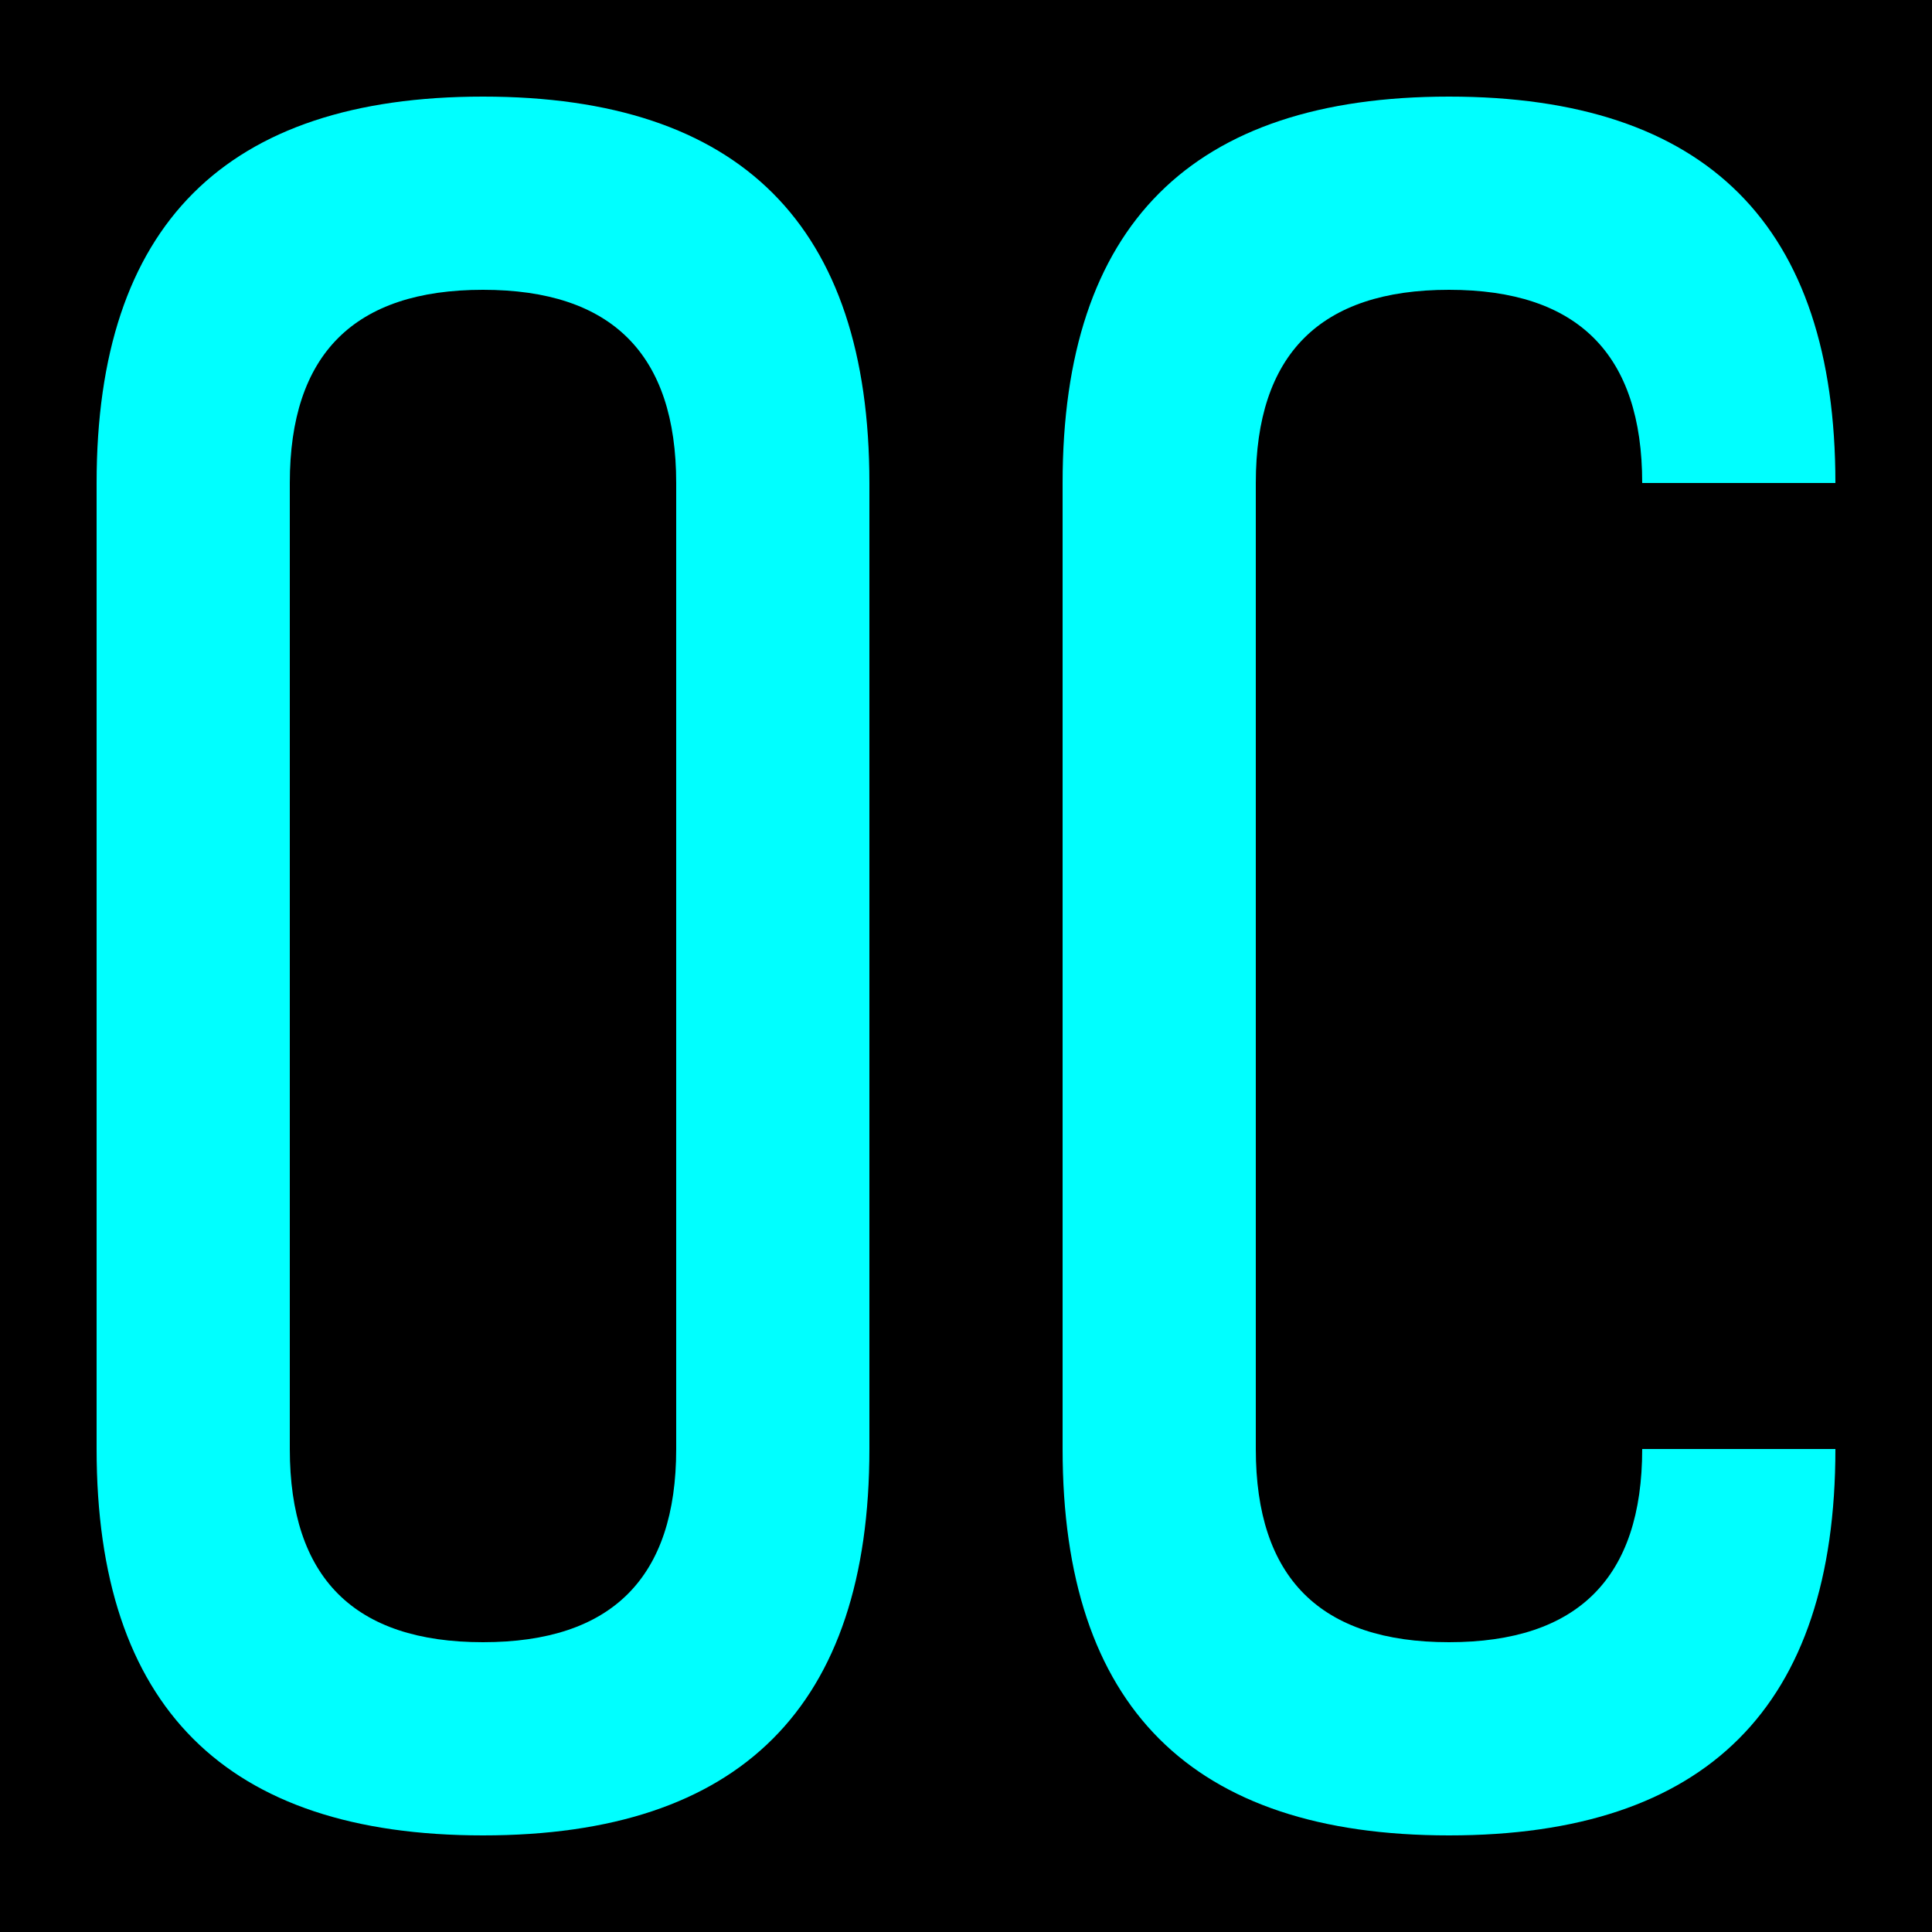
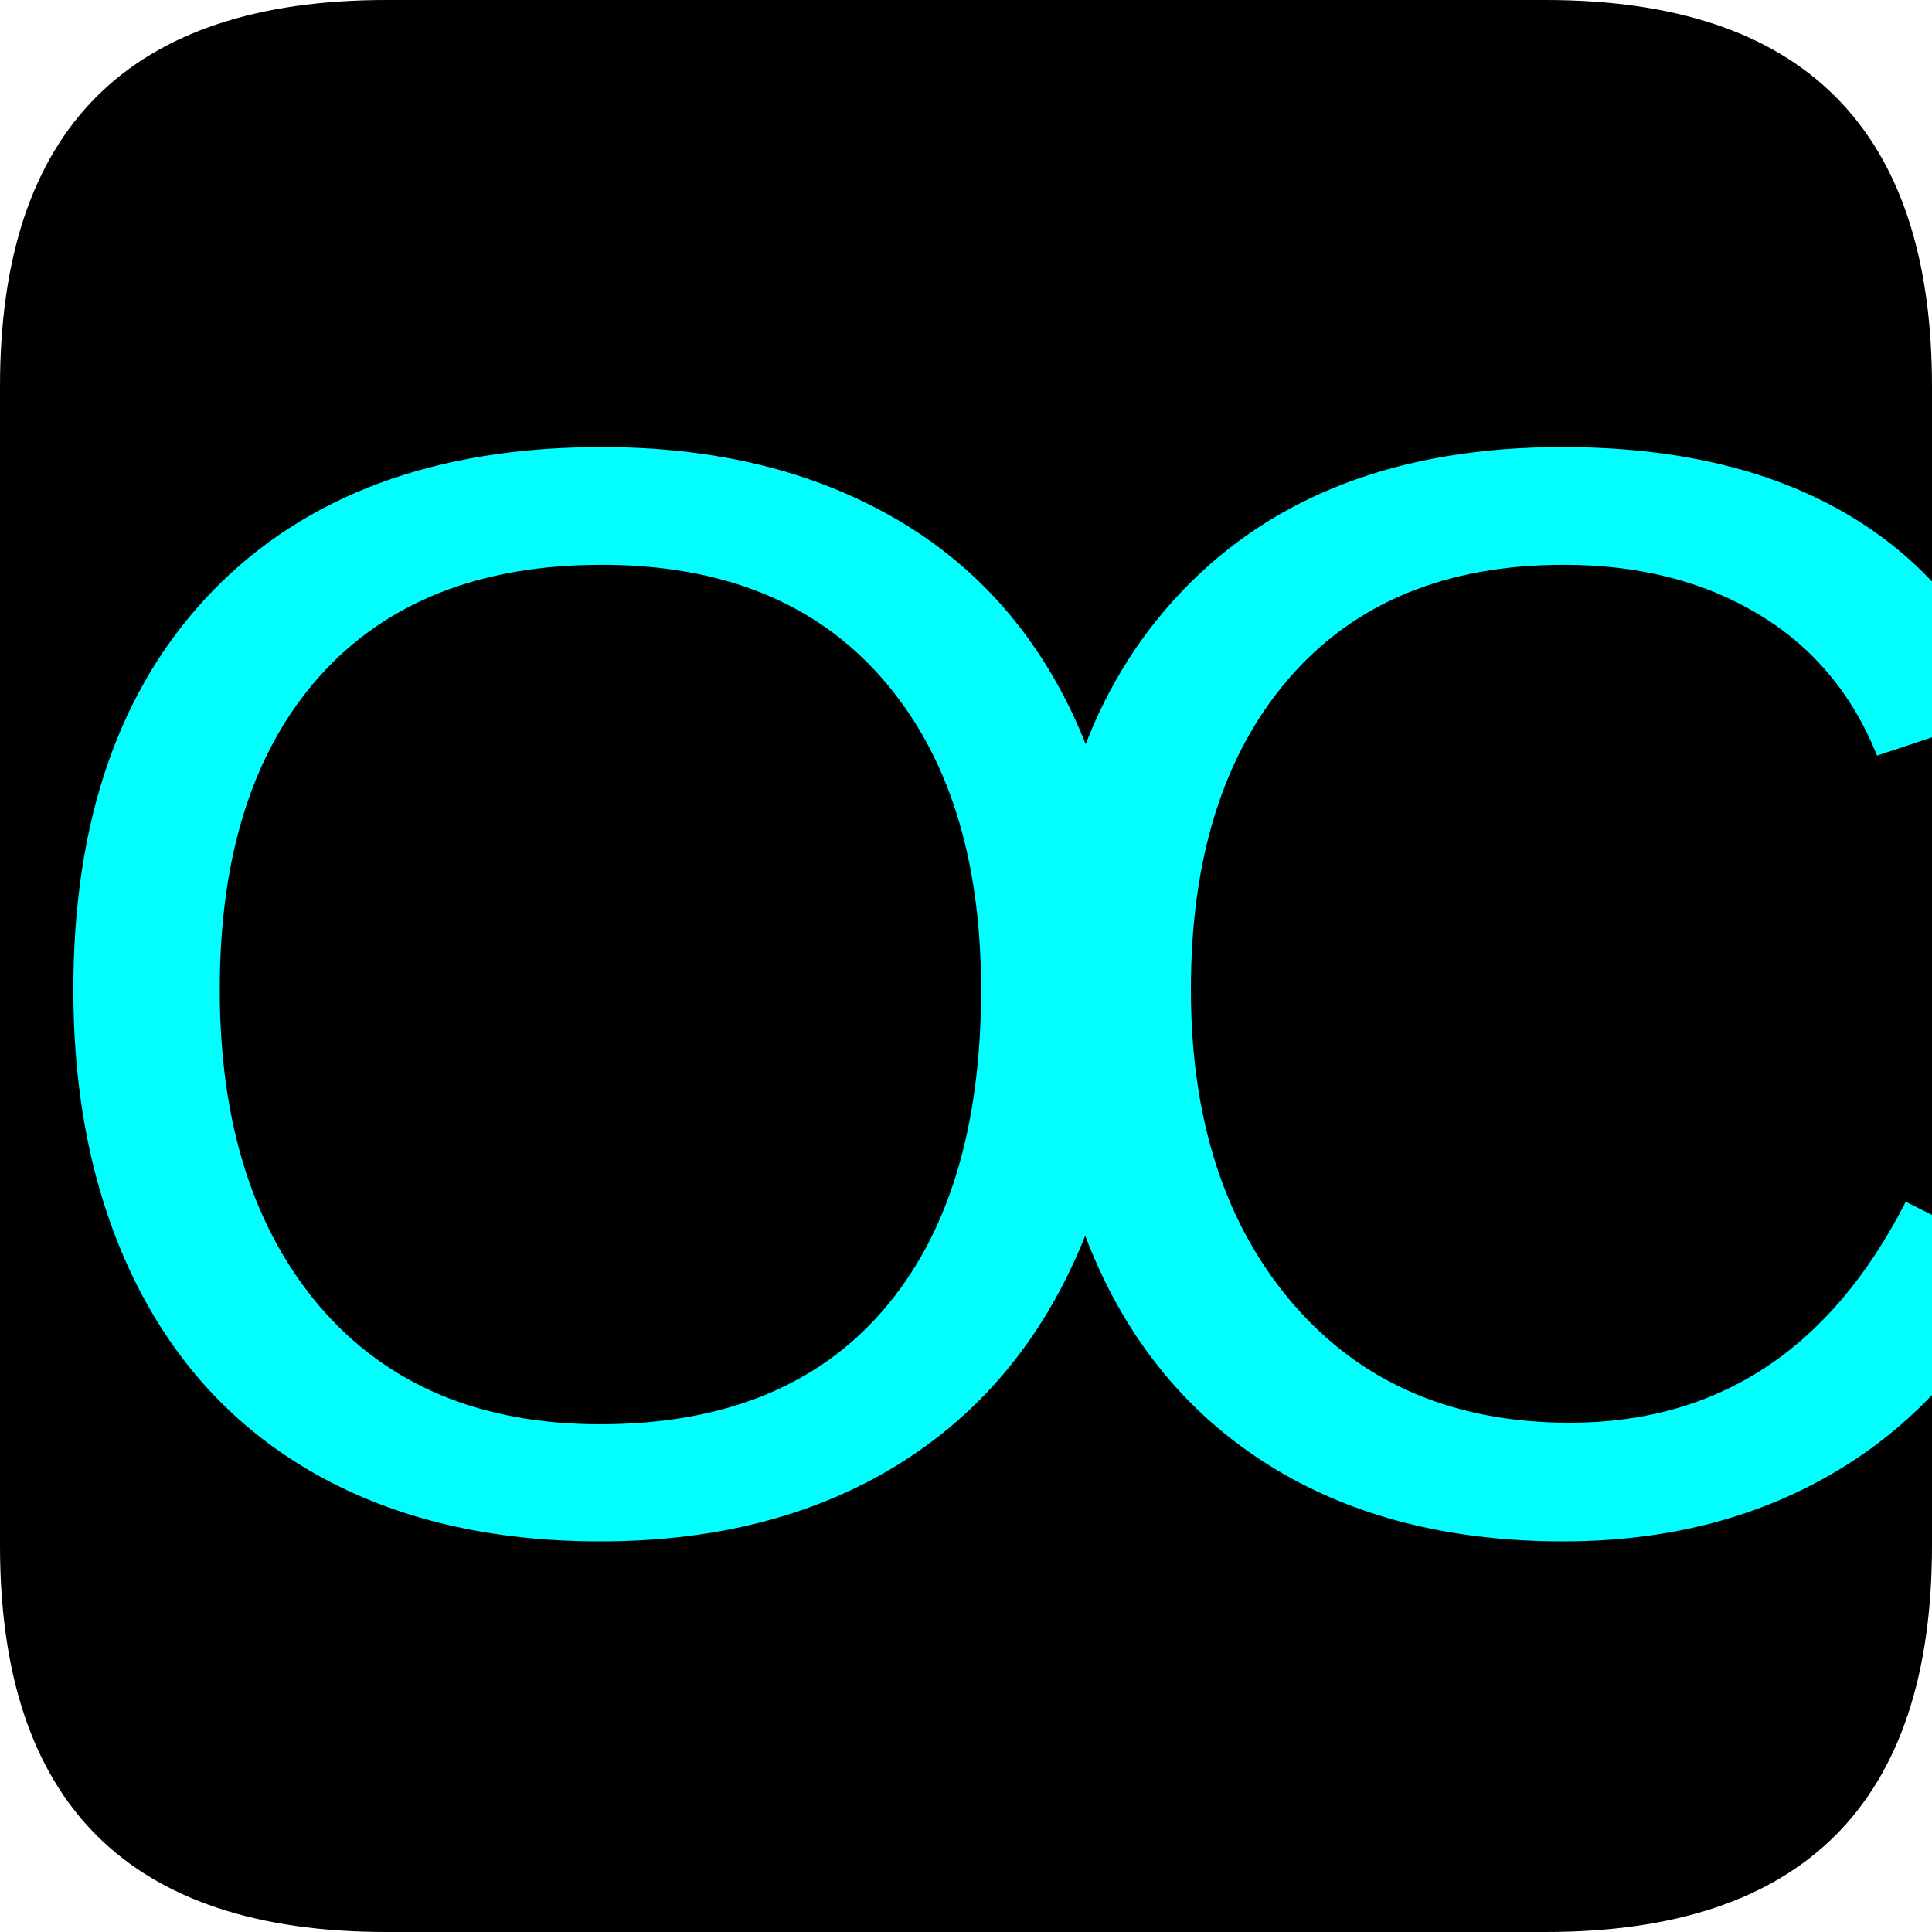
<svg xmlns="http://www.w3.org/2000/svg" viewBox="0 0 100 100" width="100" height="100">
-   <path d="M0 0 Q100 0 100 0 100 100 100 100 0 100 0 100 0 0 0 0" fill="black" />
-   <path d="M5 25 Q5 5 25 5 45 5 45 25 45 75 45 75 45 95 25 95 5 95 5 75 5 25 5 25 15 25 15 25 15 75 15 75 15 85 25 85 35 85 35 75 35 25 35 25 35 15 25 15 15 15 15 25 5 25 5 25" fill="aqua" />
-   <path d="M55 25 Q55 75 55 75 55 95 75 95 95 95 95 75 85 75 85 75 85 85 75 85 65 85 65 75 65 25 65 25 65 15 75 15 85 15 85 25 95 25 95 25 95 5 75 5 55 5 55 25" fill="aqua" />
+   <path d="M0 20 Q0 0 20 0 80 0 80 0 100 0 100 20 100 80 100 80 100 100 80 100 20 100 20 100 0 100 0 80 0 20 0 20" fill="black" />
+   <text x="0" y="55" fill="aqua" font-size="80" font-family="'Franklin Gothic Medium', 'Arial Narrow', Arial, sans-serif" dy=".3em">O</text>
+   <text x="50" y="55" fill="aqua" font-size="80" font-family="'Franklin Gothic Medium', 'Arial Narrow', Arial, sans-serif" dy=".3em">C</text>
</svg>
